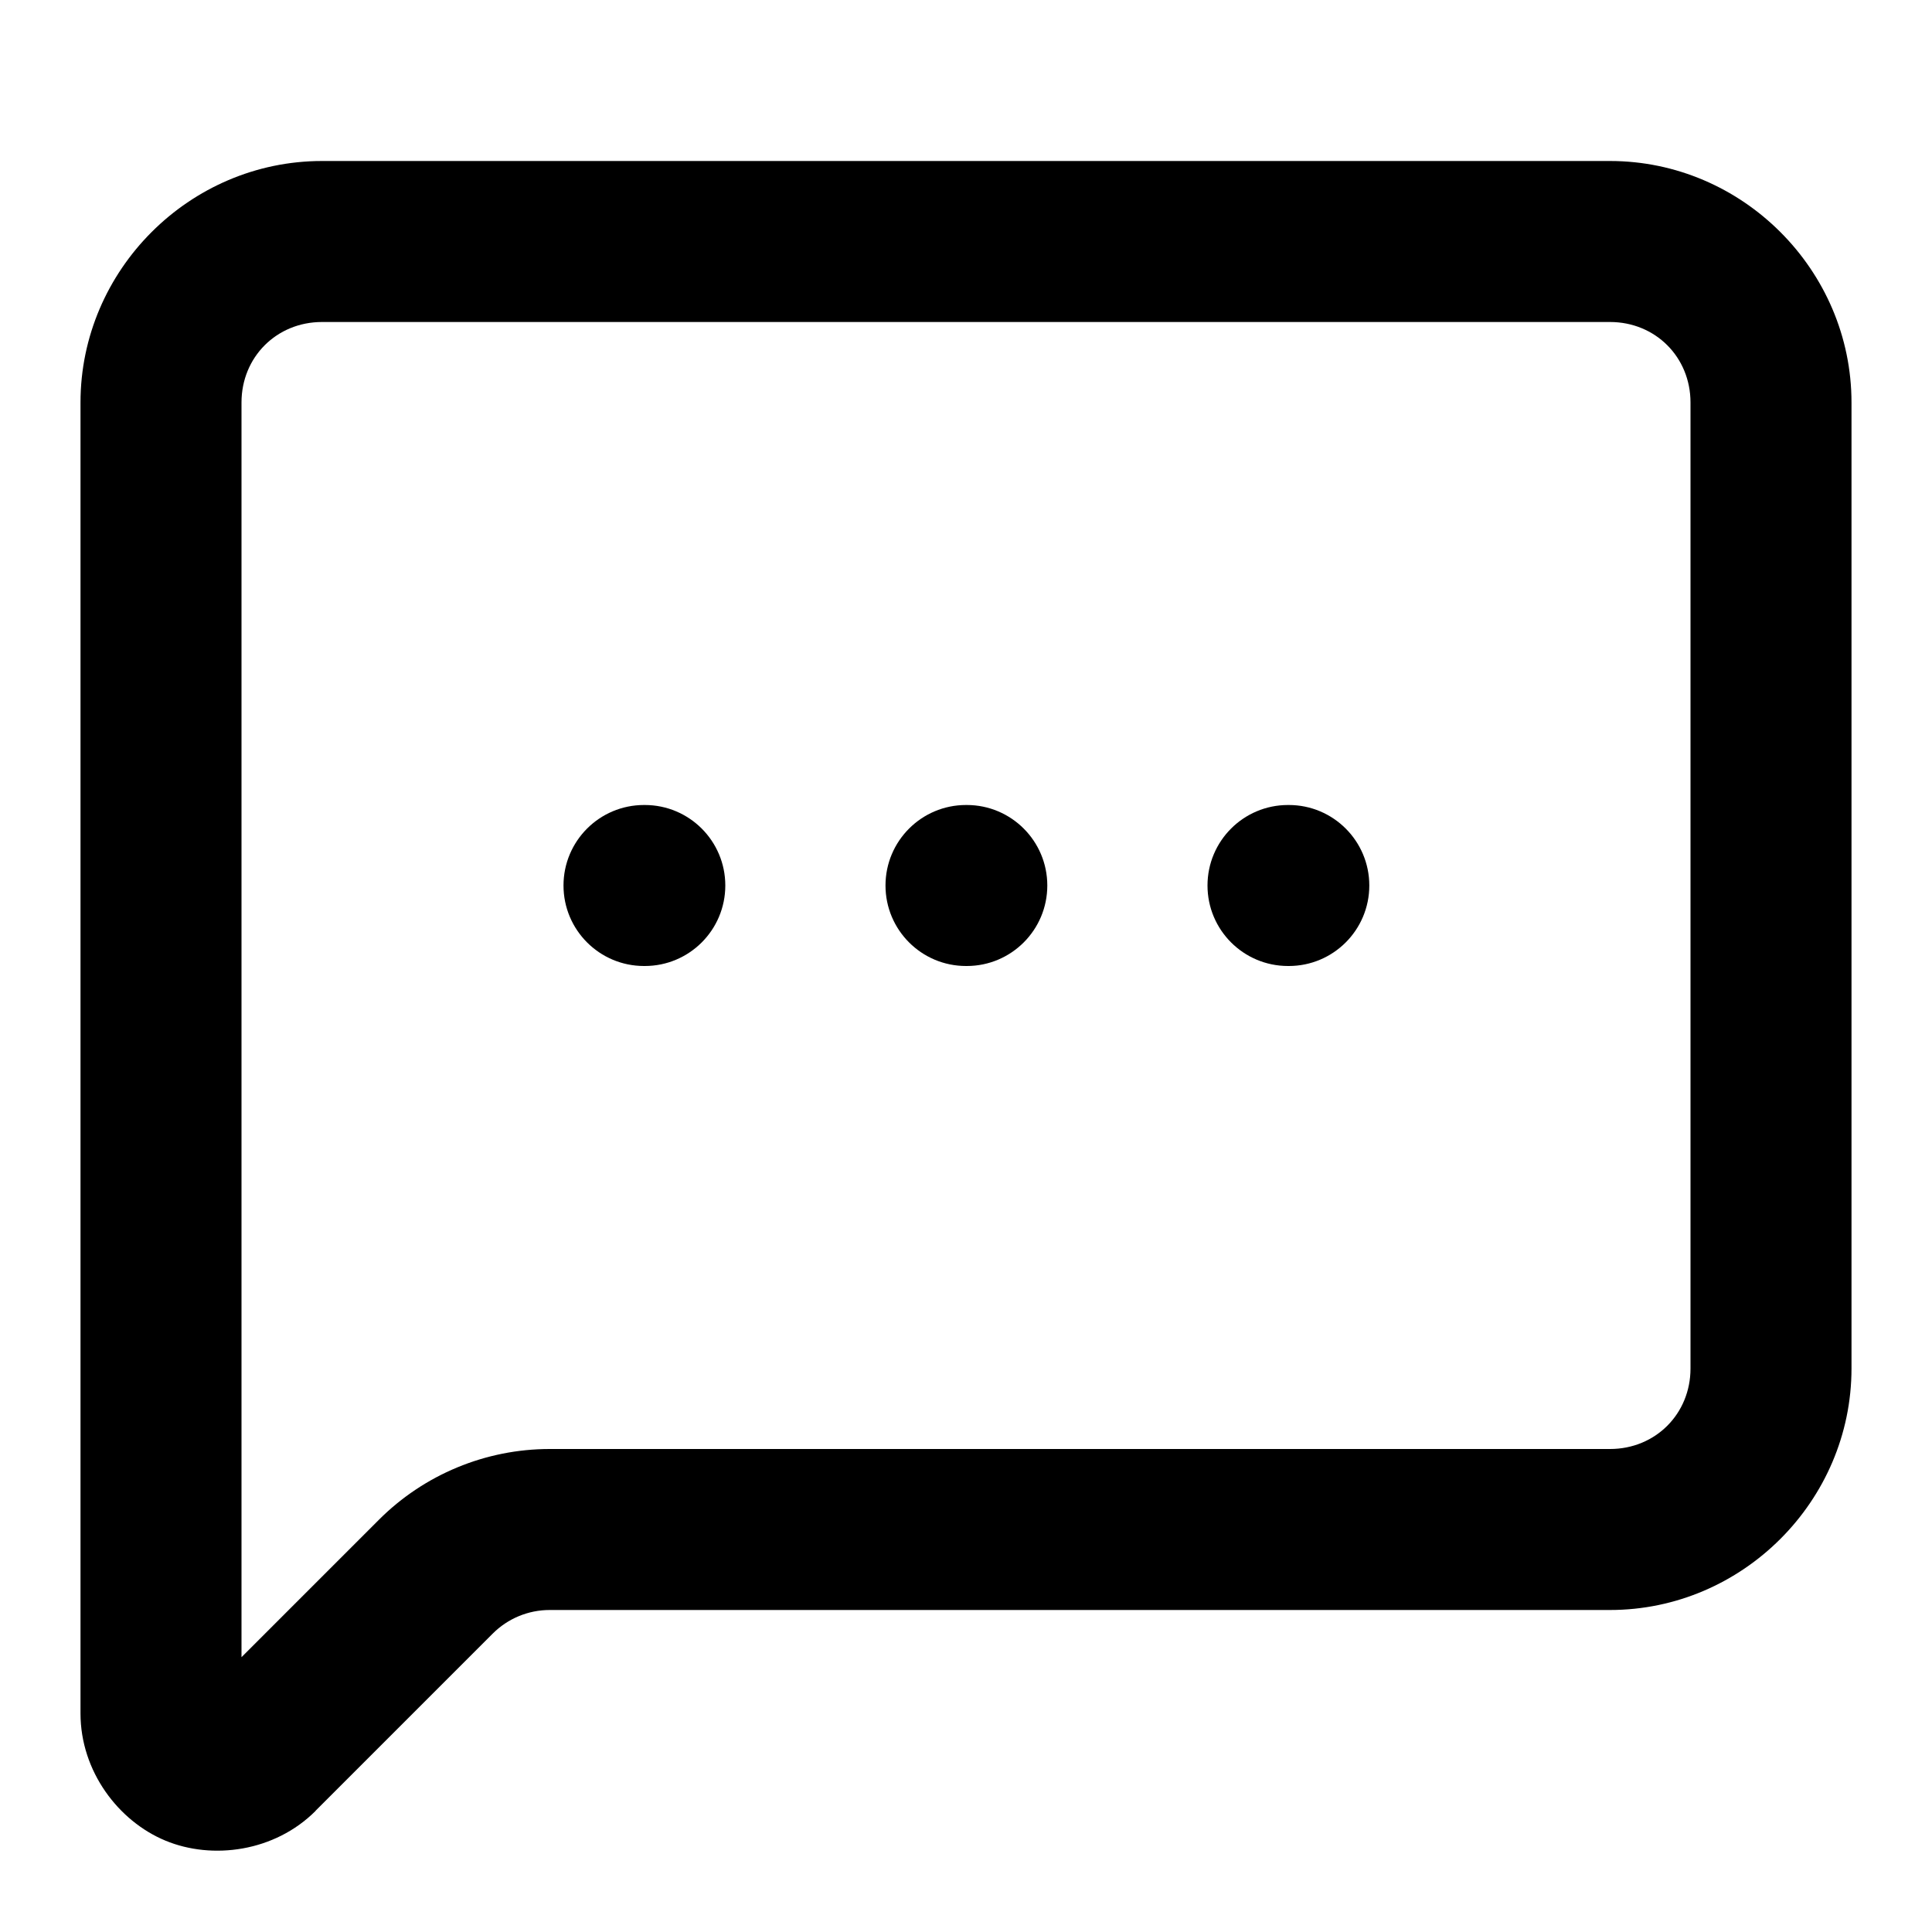
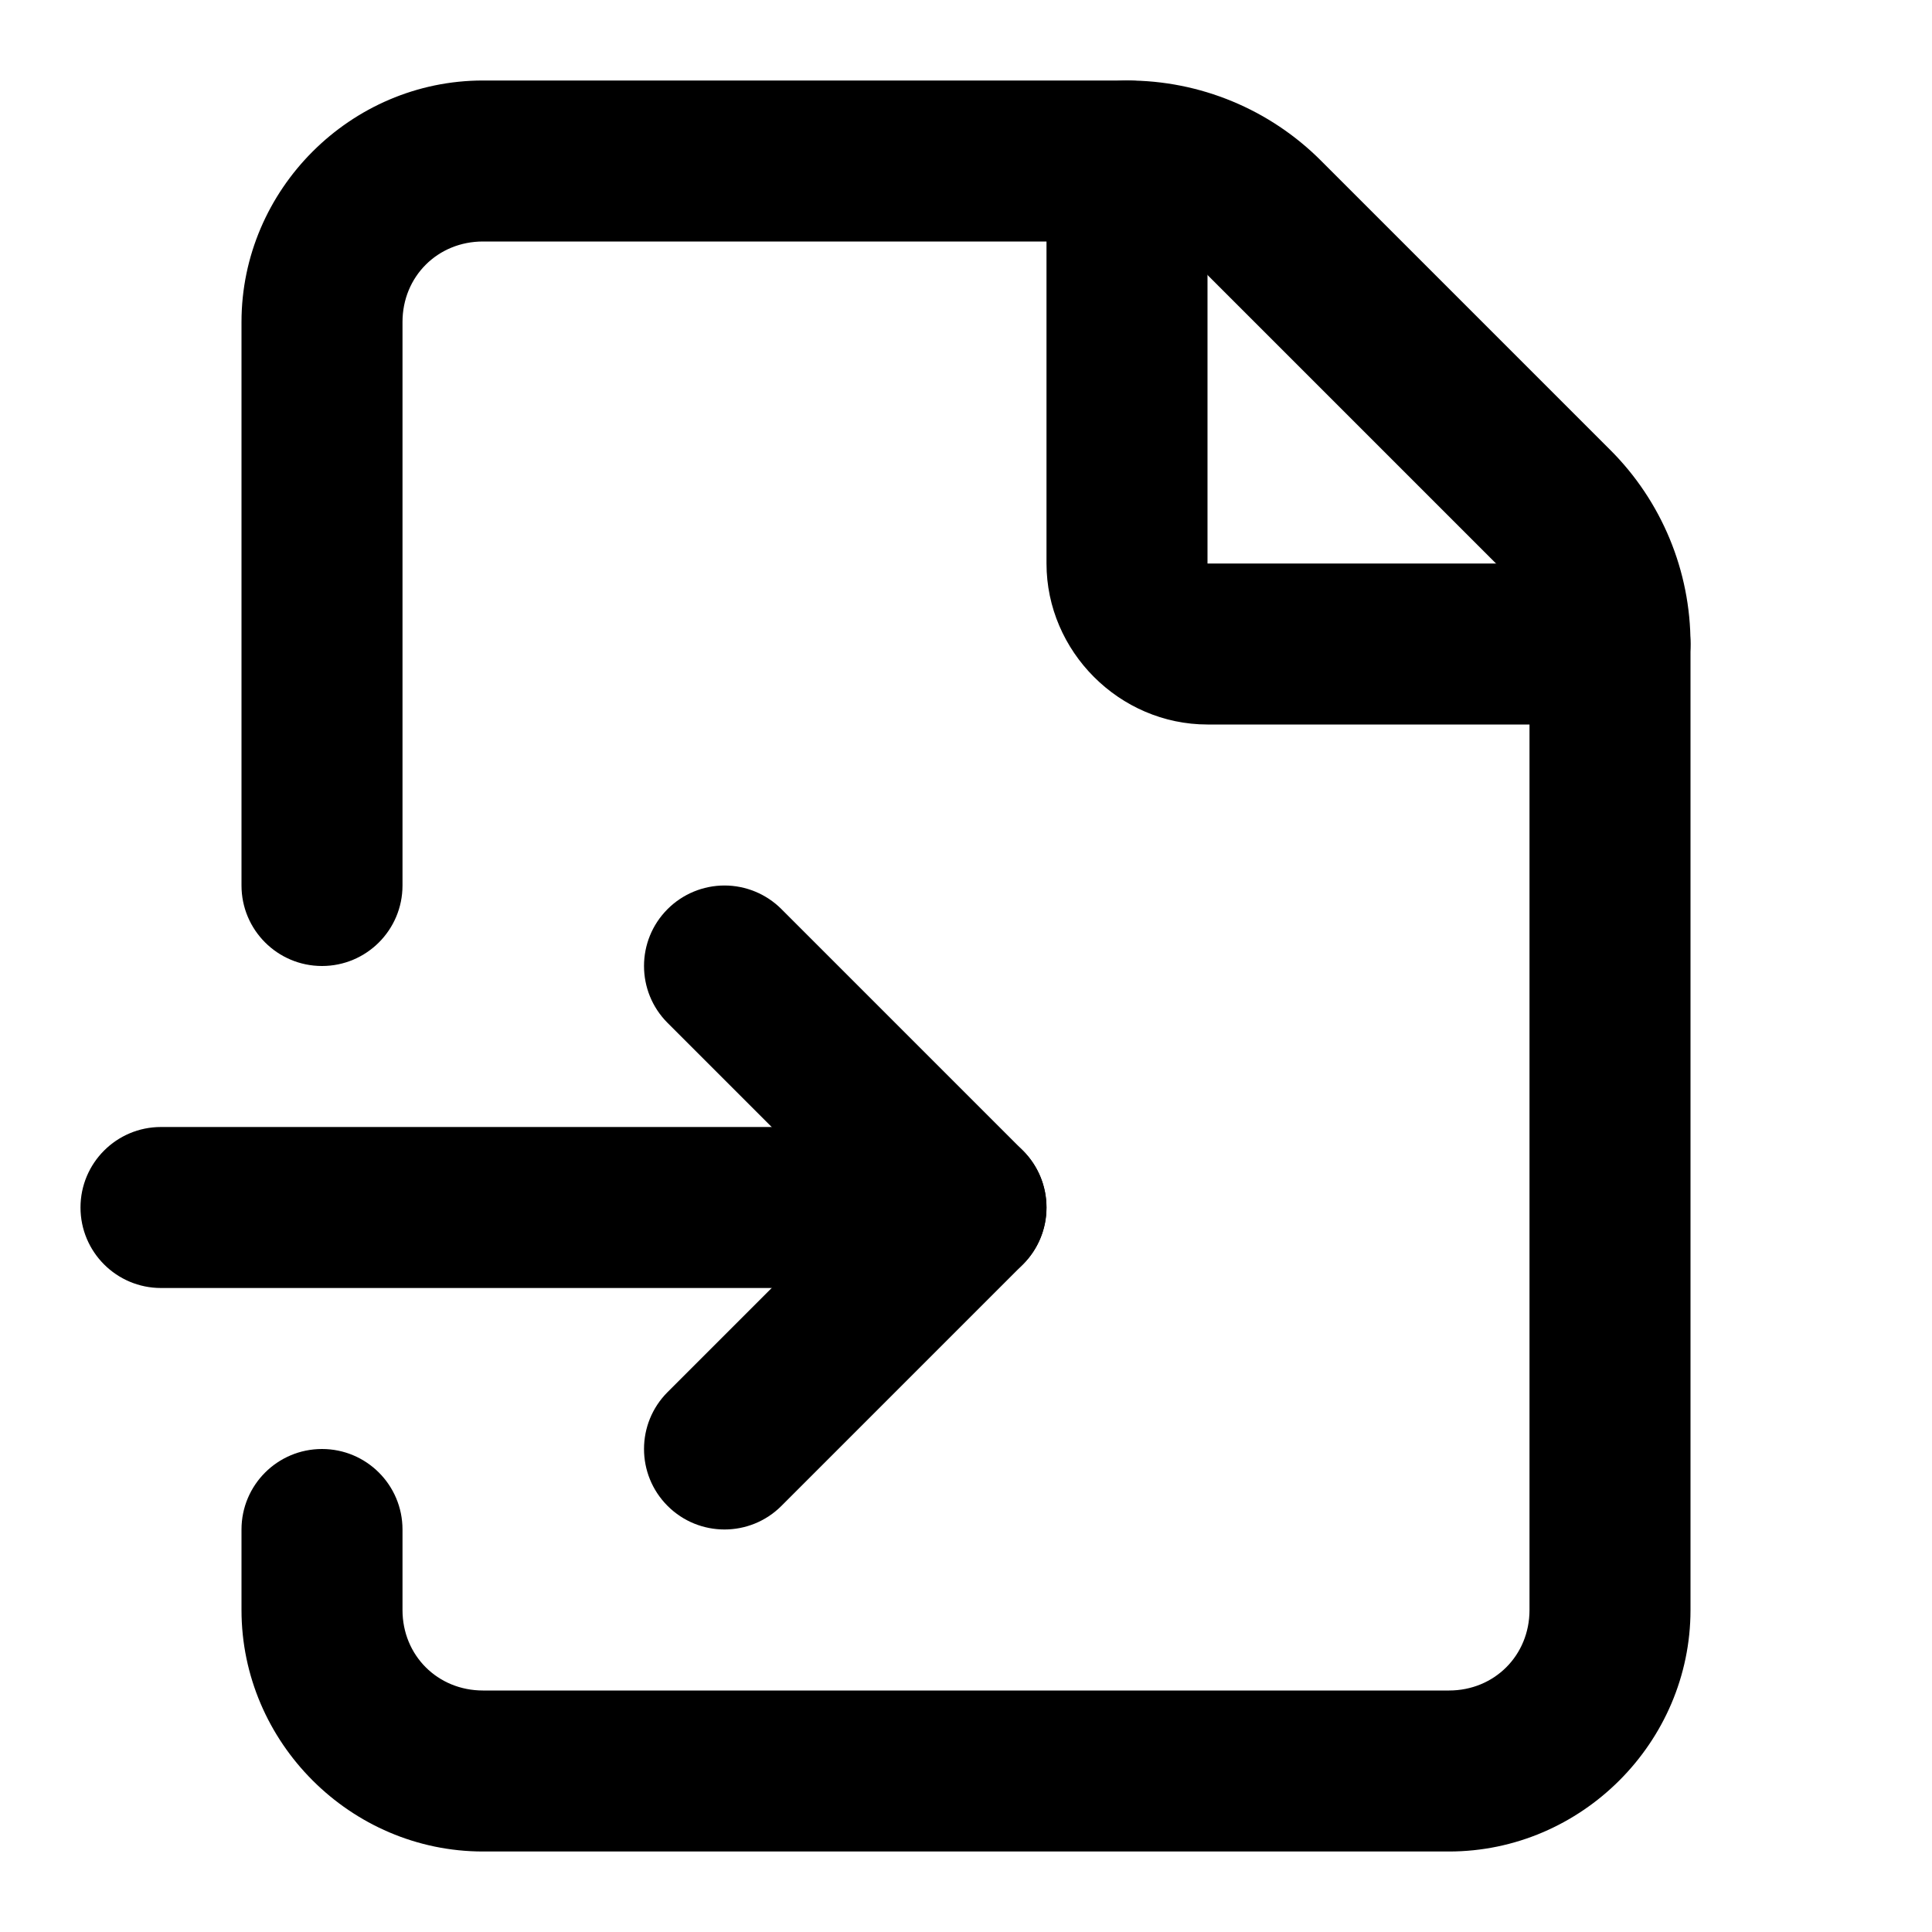
<svg xmlns="http://www.w3.org/2000/svg" width="24" height="24" viewBox="0 0 24 24" fill="none" stroke="currentColor" stroke-width="2" stroke-linecap="round" stroke-linejoin="round" version="1.1" id="svg4">
  <defs id="defs4" />
-   <path style="baseline-shift:baseline;display:inline;overflow:visible;vector-effect:none;fill:#000000;stroke:none;stroke-linecap:butt;stroke-linejoin:miter;enable-background:accumulate;stop-color:#000000;stop-opacity:1;opacity:1" d="M 4,2 C 2.355,2 1,3.355 1,5 v 16.285 c 9.28e-5,0.719 0.471,1.338 1.055,1.58 0.583,0.242 1.357,0.139 1.865,-0.369 a 1,1 0 0 0 0,-0.002 L 6.121,20.293 C 6.309,20.105 6.563,20 6.828,20 H 20 c 1.645,0 3,-1.355 3,-3 V 5 C 23,3.355 21.645,2 20,2 Z m 0,2 h 16 c 0.564,0 1,0.436 1,1 v 12 c 0,0.564 -0.436,1 -1,1 H 6.828 c -0.795,1.7e-4 -1.559,0.317 -2.121,0.879 L 3,20.586 V 5 C 3,4.436 3.436,4 4,4 Z" id="path1" />
-   <path style="baseline-shift:baseline;display:inline;overflow:visible;vector-effect:none;fill:#000000;stroke:none;stroke-linecap:butt;stroke-linejoin:miter;enable-background:accumulate;stop-color:#000000;stop-opacity:1;opacity:1" d="m 12,10 a 1,1 0 0 0 -1,1 1,1 0 0 0 1,1 h 0.01 a 1,1 0 0 0 1,-1 1,1 0 0 0 -1,-1 z" id="path2" />
-   <path style="baseline-shift:baseline;display:inline;overflow:visible;vector-effect:none;fill:#000000;stroke:none;stroke-linecap:butt;stroke-linejoin:miter;enable-background:accumulate;stop-color:#000000;stop-opacity:1;opacity:1" d="m 16,10 a 1,1 0 0 0 -1,1 1,1 0 0 0 1,1 h 0.01 a 1,1 0 0 0 1,-1 1,1 0 0 0 -1,-1 z" id="path3" />
-   <path style="baseline-shift:baseline;display:inline;overflow:visible;vector-effect:none;fill:#000000;stroke:none;stroke-linecap:butt;stroke-linejoin:miter;enable-background:accumulate;stop-color:#000000;stop-opacity:1;opacity:1" d="m 8,10 a 1,1 0 0 0 -1,1 1,1 0 0 0 1,1 h 0.01 a 1,1 0 0 0 1,-1 1,1 0 0 0 -1,-1 z" id="path4" />
+   <path style="baseline-shift:baseline;display:inline;overflow:visible;vector-effect:none;fill:#000000;stroke:none;stroke-linecap:butt;stroke-linejoin:miter;enable-background:accumulate;stop-color:#000000;stop-opacity:1;opacity:1" d="M 6,1 C 4.355,1 3,2.355 3,4 v 7 a 1,1 0 0 0 1,1 1,1 0 0 0 1,-1 V 4 C 5,3.436 5.436,3 6,3 h 8 a 1,1 0 0 0 0.002,0 c 0.374,-9.166e-4 0.732,0.147 0.996,0.412 a 1,1 0 0 0 0,0.002 l 3.588,3.588 a 1,1 0 0 0 0.002,0 C 18.853,7.266 19.001,7.624 19,7.998 A 1,1 0 0 0 19,8 v 12 c 0,0.564 -0.436,1 -1,1 H 6 C 5.436,21 5,20.564 5,20 V 19 A 1,1 0 0 0 4,18 1,1 0 0 0 3,19 v 1 c 0,1.645 1.355,3 3,3 h 12 c 1.645,0 3,-1.355 3,-3 V 8.002 8 C 21.002,7.094 20.642,6.225 20,5.586 L 16.414,2 C 15.775,1.358 14.906,0.998 14,1 Z" id="path1" />
+   <path style="baseline-shift:baseline;display:inline;overflow:visible;vector-effect:none;fill:#000000;stroke:none;stroke-linecap:butt;stroke-linejoin:miter;enable-background:accumulate;stop-color:#000000;stop-opacity:1;opacity:1" d="m 14,1 a 1,1 0 0 0 -1,1 v 5 c 0,1.093 0.907,2 2,2 h 5 A 1,1 0 0 0 21,8 1,1 0 0 0 20,7 H 15 V 2 A 1,1 0 0 0 14,1 Z" id="path2" />
+   <path style="baseline-shift:baseline;display:inline;overflow:visible;vector-effect:none;fill:#000000;stroke:none;stroke-linecap:butt;stroke-linejoin:miter;enable-background:accumulate;stop-color:#000000;stop-opacity:1;opacity:1" d="m 2,14 a 1,1 0 0 0 -1,1 1,1 0 0 0 1,1 h 10 a 1,1 0 0 0 1,-1 1,1 0 0 0 -1,-1 z" id="path3" />
+   <path style="baseline-shift:baseline;display:inline;overflow:visible;vector-effect:none;fill:#000000;stroke:none;stroke-linecap:butt;stroke-linejoin:miter;enable-background:accumulate;stop-color:#000000;stop-opacity:1;opacity:1" d="m 9,11 a 1,1 0 0 0 -0.707,0.293 1,1 0 0 0 0,1.414 L 10.586,15 8.293,17.293 a 1,1 0 0 0 0,1.414 1,1 0 0 0 1.414,0 l 3,-3 a 1,1 0 0 0 0,-1.414 l -3,-3 A 1,1 0 0 0 9,11 Z" id="path4" />
</svg>
